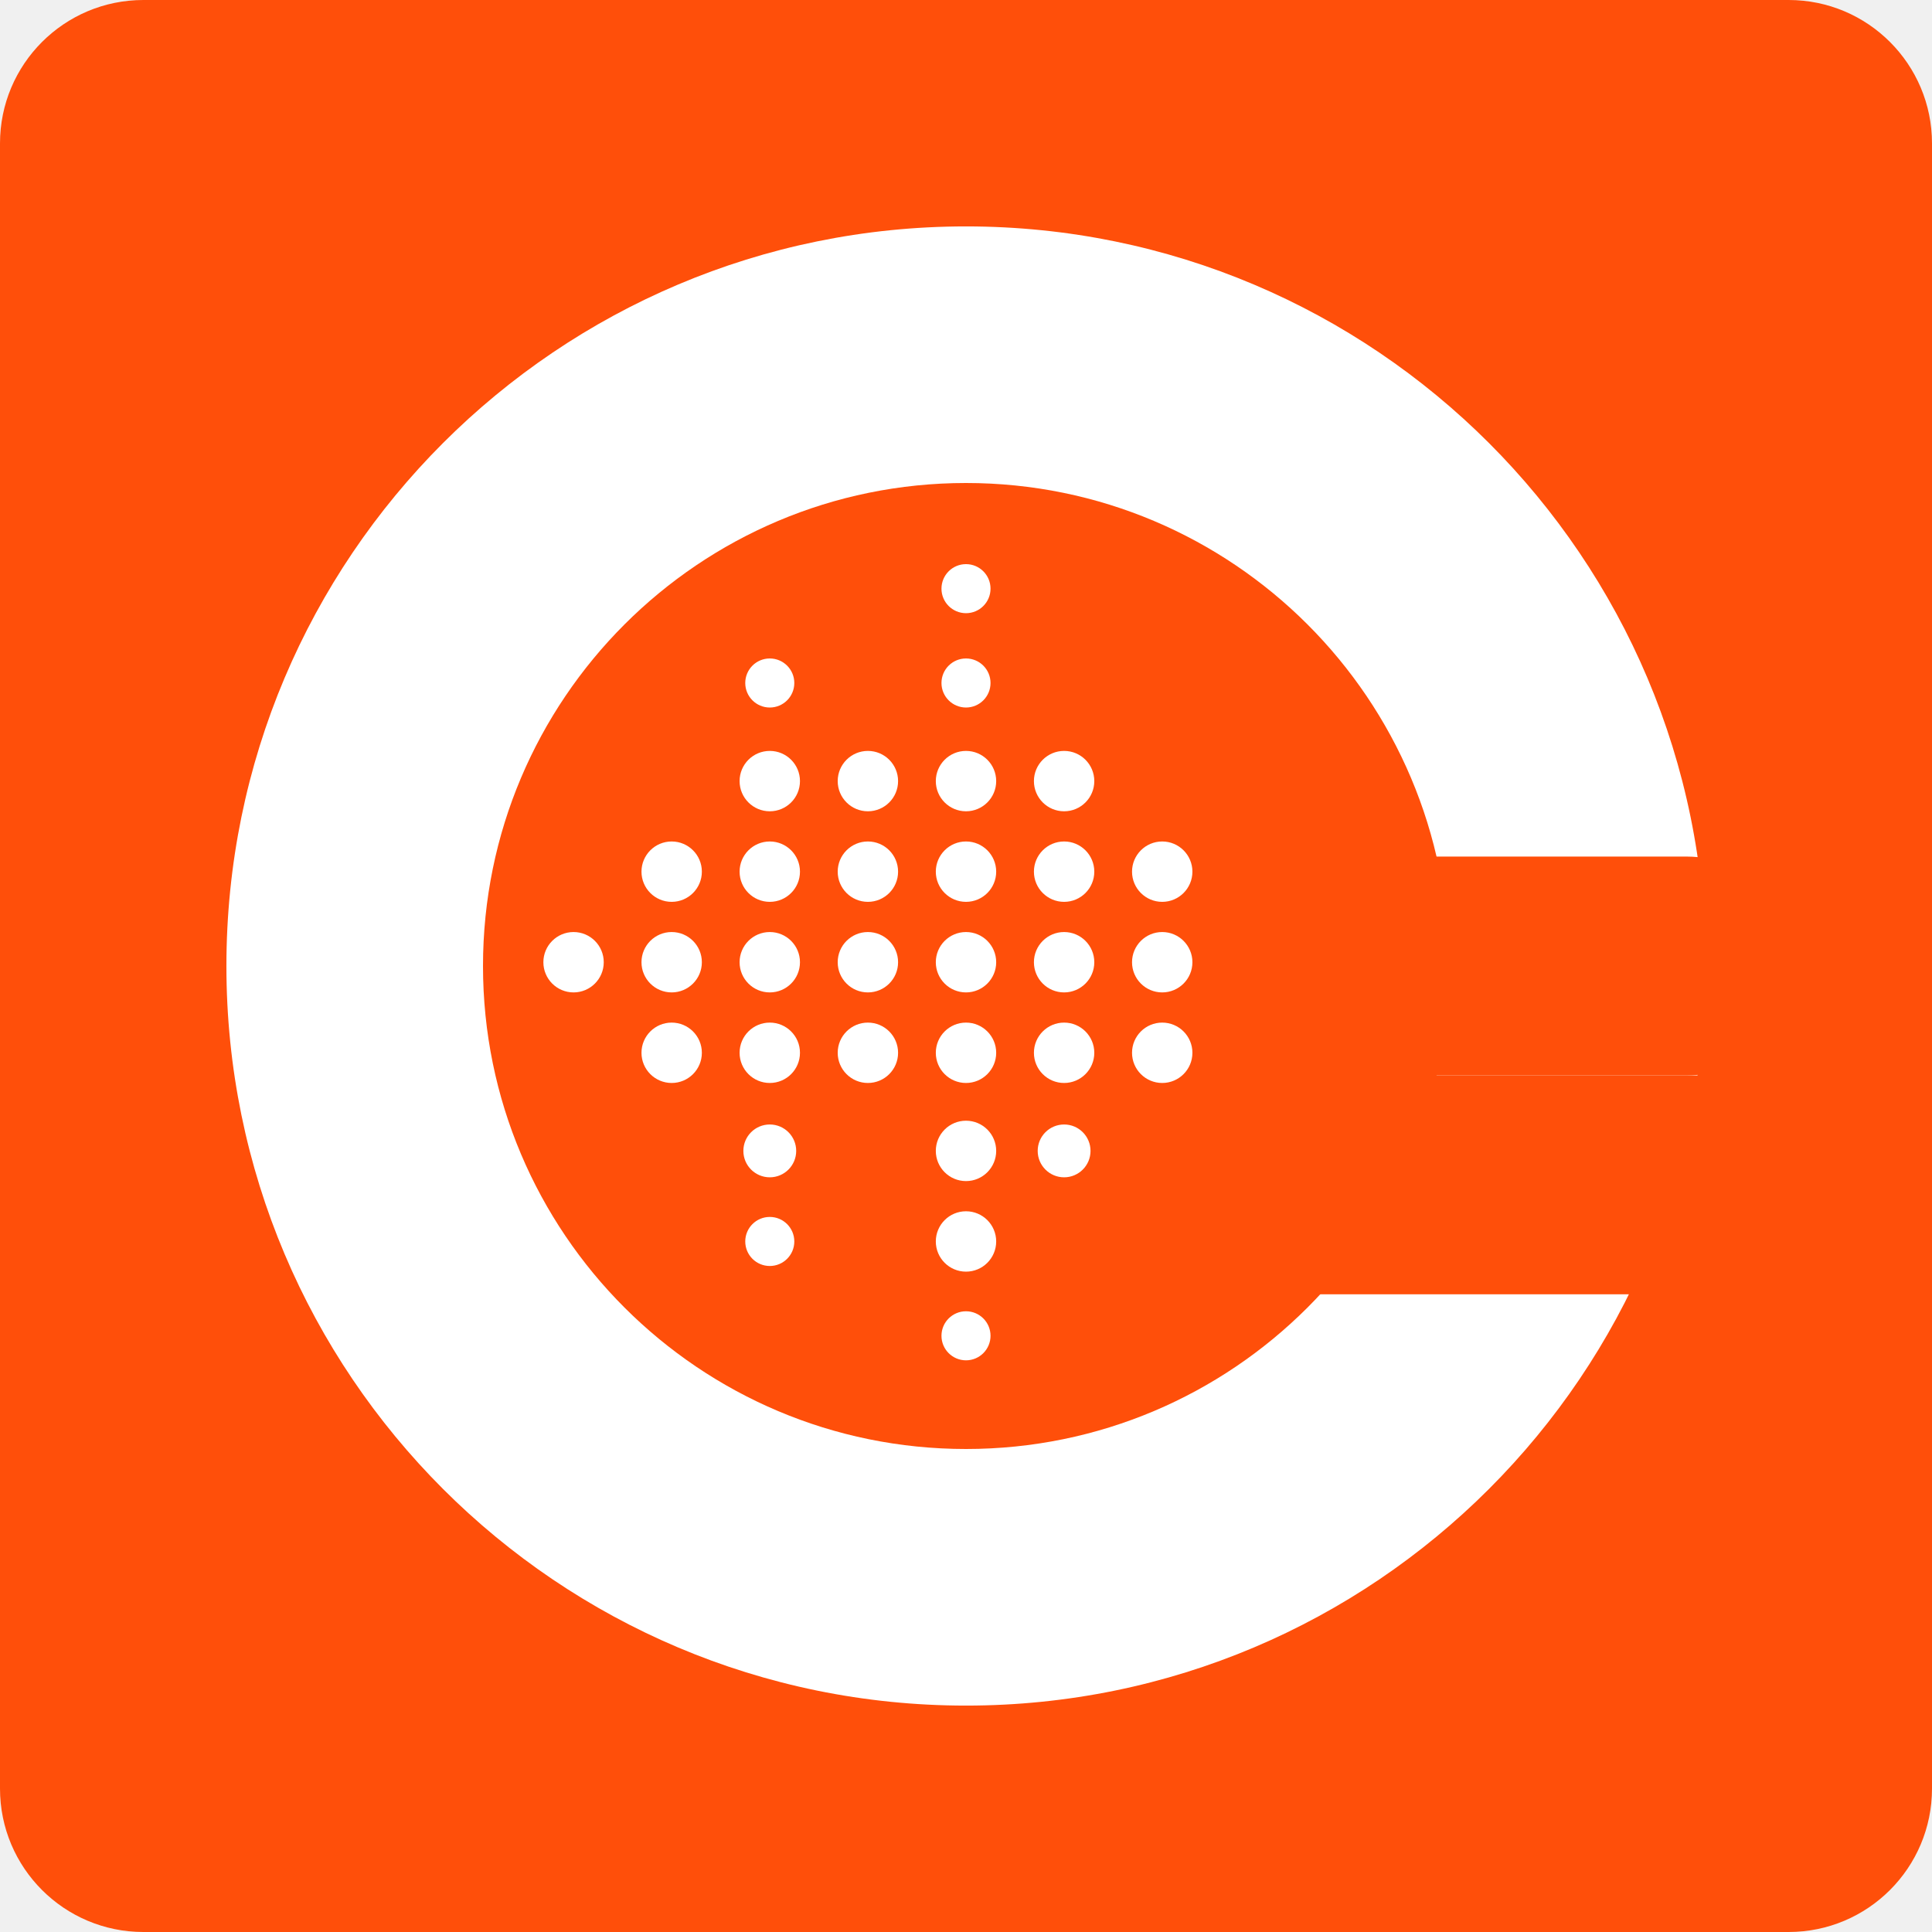
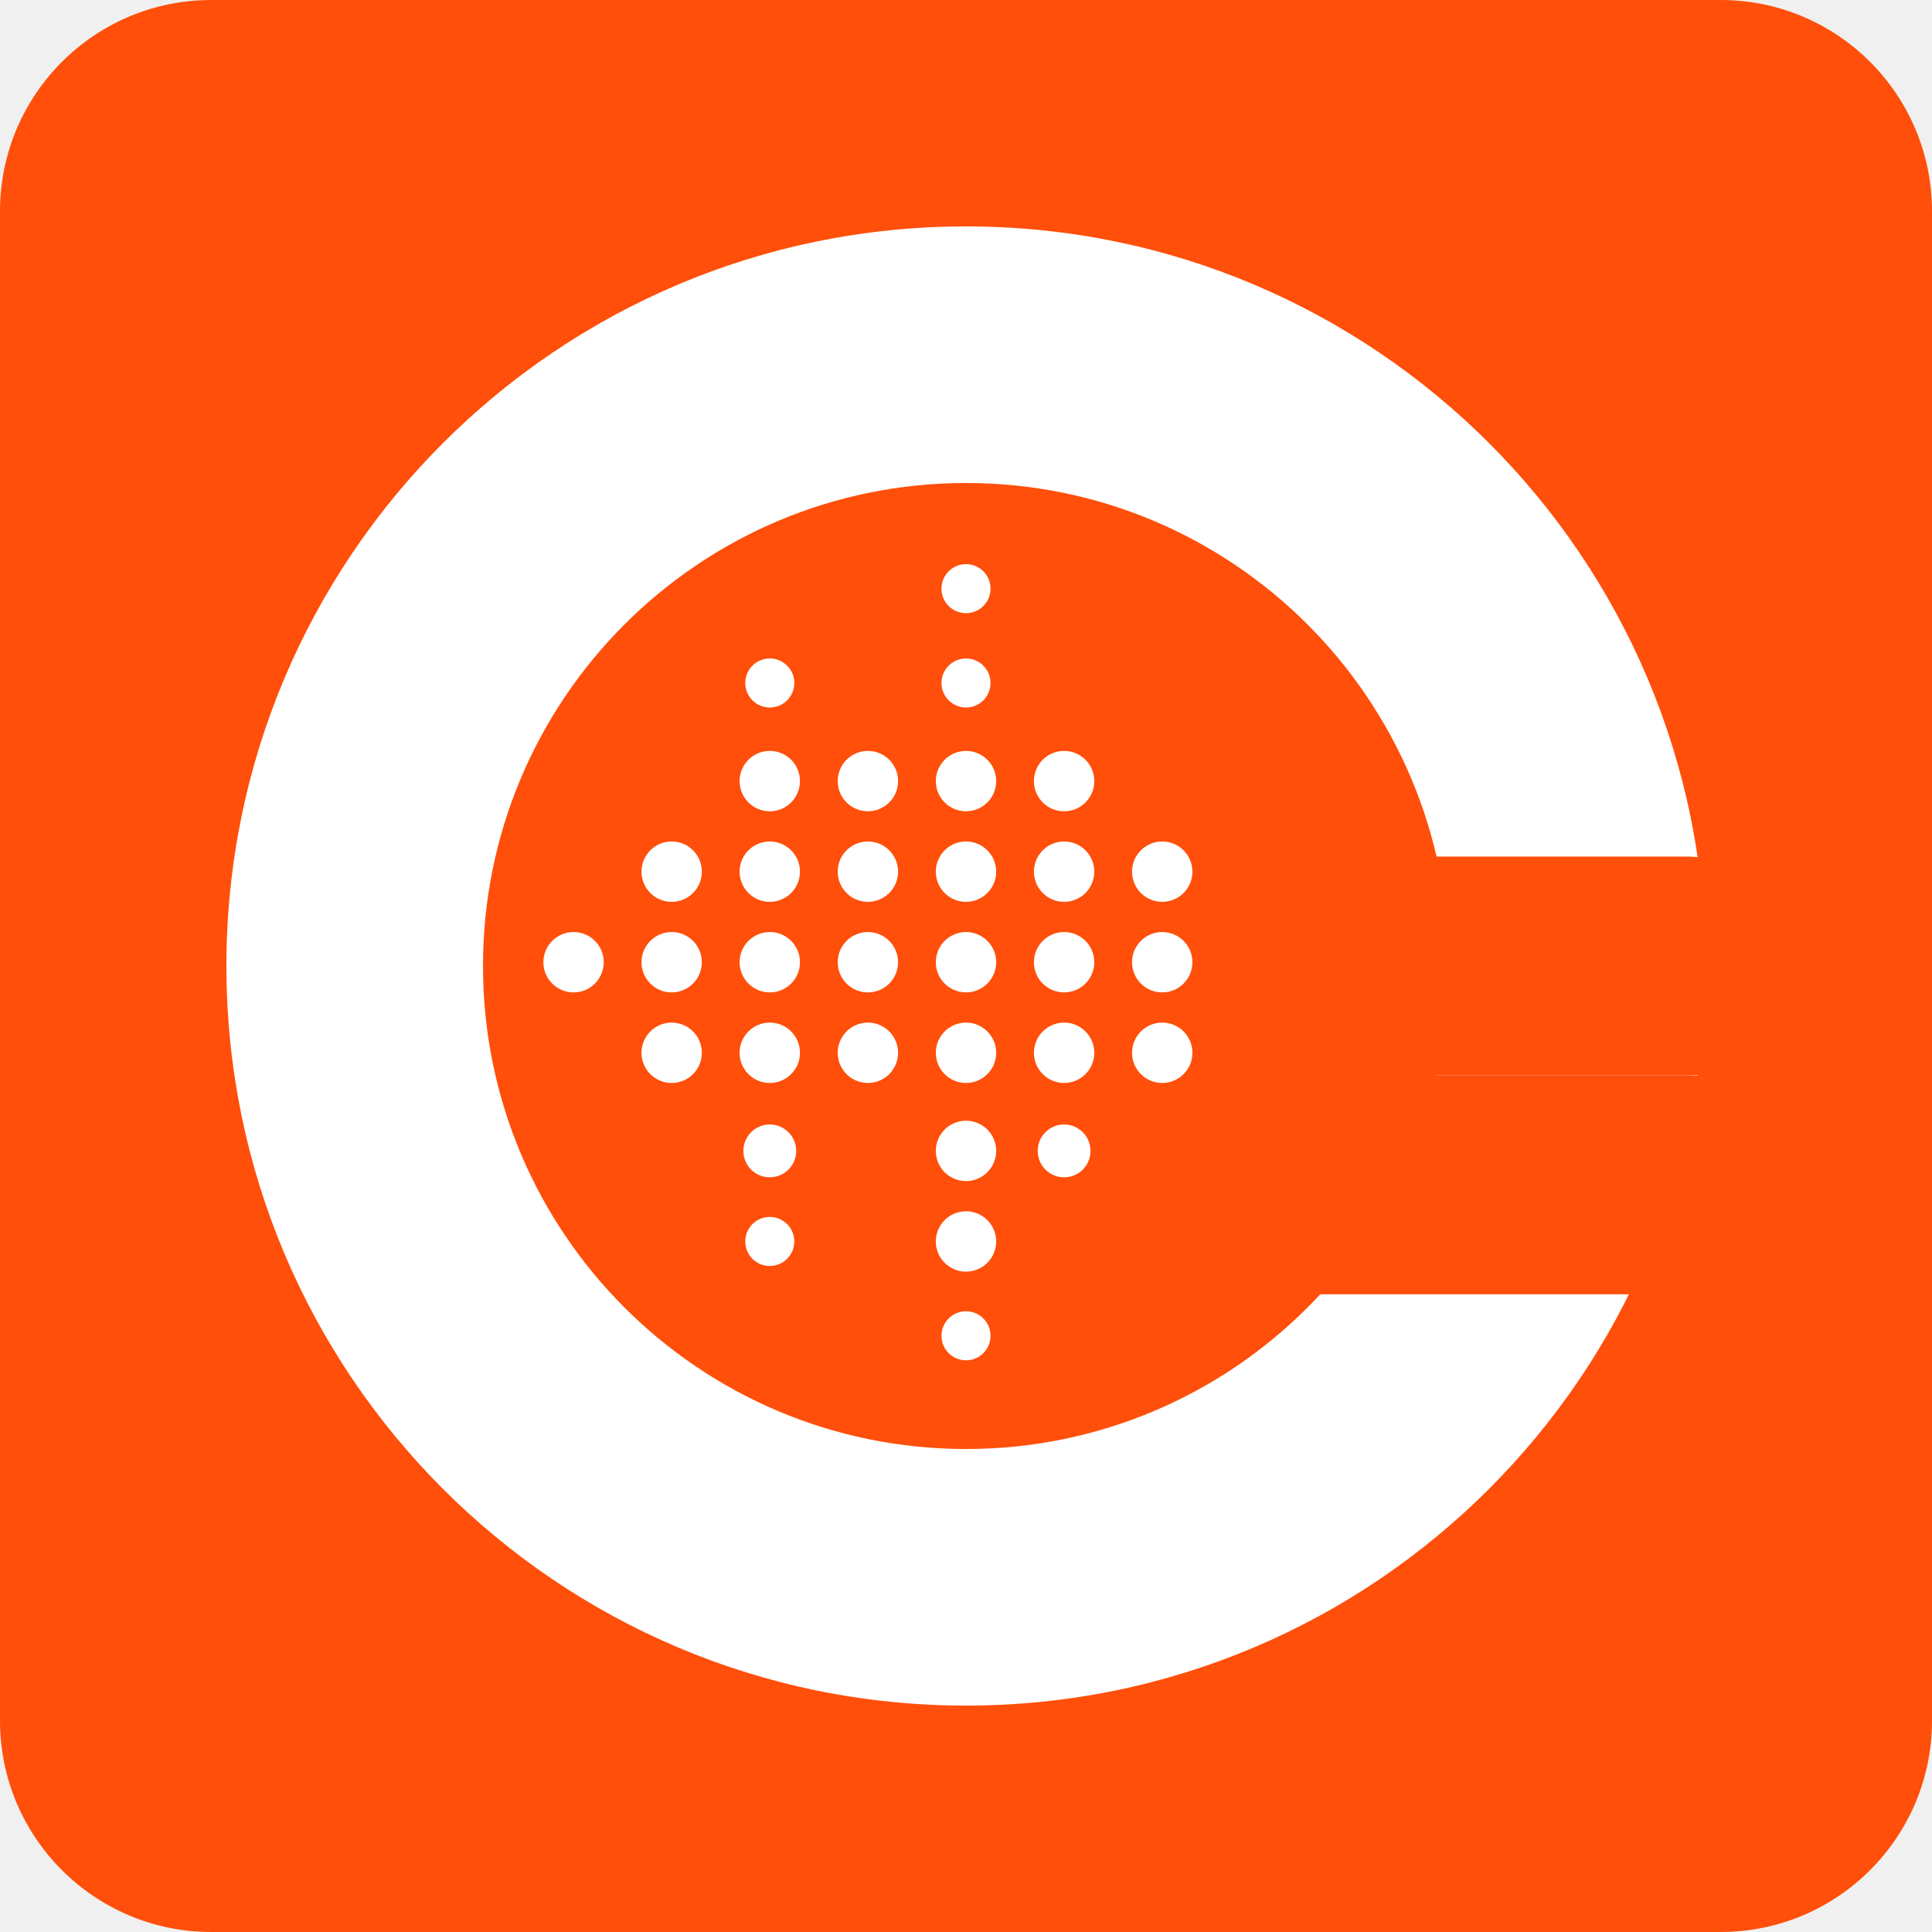
<svg xmlns="http://www.w3.org/2000/svg" viewBox="0 0 512 512">
-   <rect width="512" height="512" rx="38" fill="#ff4f0a" />
+   <rect width="512" height="512" rx="56" fill="#ff4f0a" />
  <defs>
    <mask id="edio-c">
      <rect width="512" height="512" fill="#000" />
      <circle cx="256" cy="256" r="196" fill="#fff" />
      <circle cx="256" cy="256" r="128" fill="#000" />
      <rect x="326" y="227" width="150" height="58" rx="29" fill="#000" />
      <rect x="330" y="285" width="150" height="58" fill="#000" />
    </mask>
  </defs>
  <rect width="512" height="512" fill="#fff" mask="url(#edio-c)" />
  <g fill="#fff">
    <circle cx="256" cy="156" r="6.5" />
    <circle cx="204" cy="181" r="6.5" />
    <circle cx="256" cy="181" r="6.5" />
    <circle cx="204" cy="207" r="8" />
    <circle cx="230" cy="207" r="8" />
    <circle cx="256" cy="207" r="8" />
    <circle cx="282" cy="207" r="8" />
    <circle cx="178" cy="231" r="8" />
    <circle cx="204" cy="231" r="8" />
    <circle cx="230" cy="231" r="8" />
    <circle cx="256" cy="231" r="8" />
    <circle cx="282" cy="231" r="8" />
    <circle cx="308" cy="231" r="8" />
    <circle cx="152" cy="255" r="8" />
    <circle cx="178" cy="255" r="8" />
    <circle cx="204" cy="255" r="8" />
    <circle cx="230" cy="255" r="8" />
    <circle cx="256" cy="255" r="8" />
    <circle cx="282" cy="255" r="8" />
    <circle cx="308" cy="255" r="8" />
    <circle cx="178" cy="279" r="8" />
    <circle cx="204" cy="279" r="8" />
    <circle cx="230" cy="279" r="8" />
    <circle cx="256" cy="279" r="8" />
    <circle cx="282" cy="279" r="8" />
    <circle cx="308" cy="279" r="8" />
    <circle cx="204" cy="305" r="7" />
    <circle cx="256" cy="305" r="8" />
    <circle cx="282" cy="305" r="7" />
    <circle cx="204" cy="329" r="6.5" />
    <circle cx="256" cy="329" r="8" />
    <circle cx="256" cy="354" r="6.5" />
  </g>
</svg>
